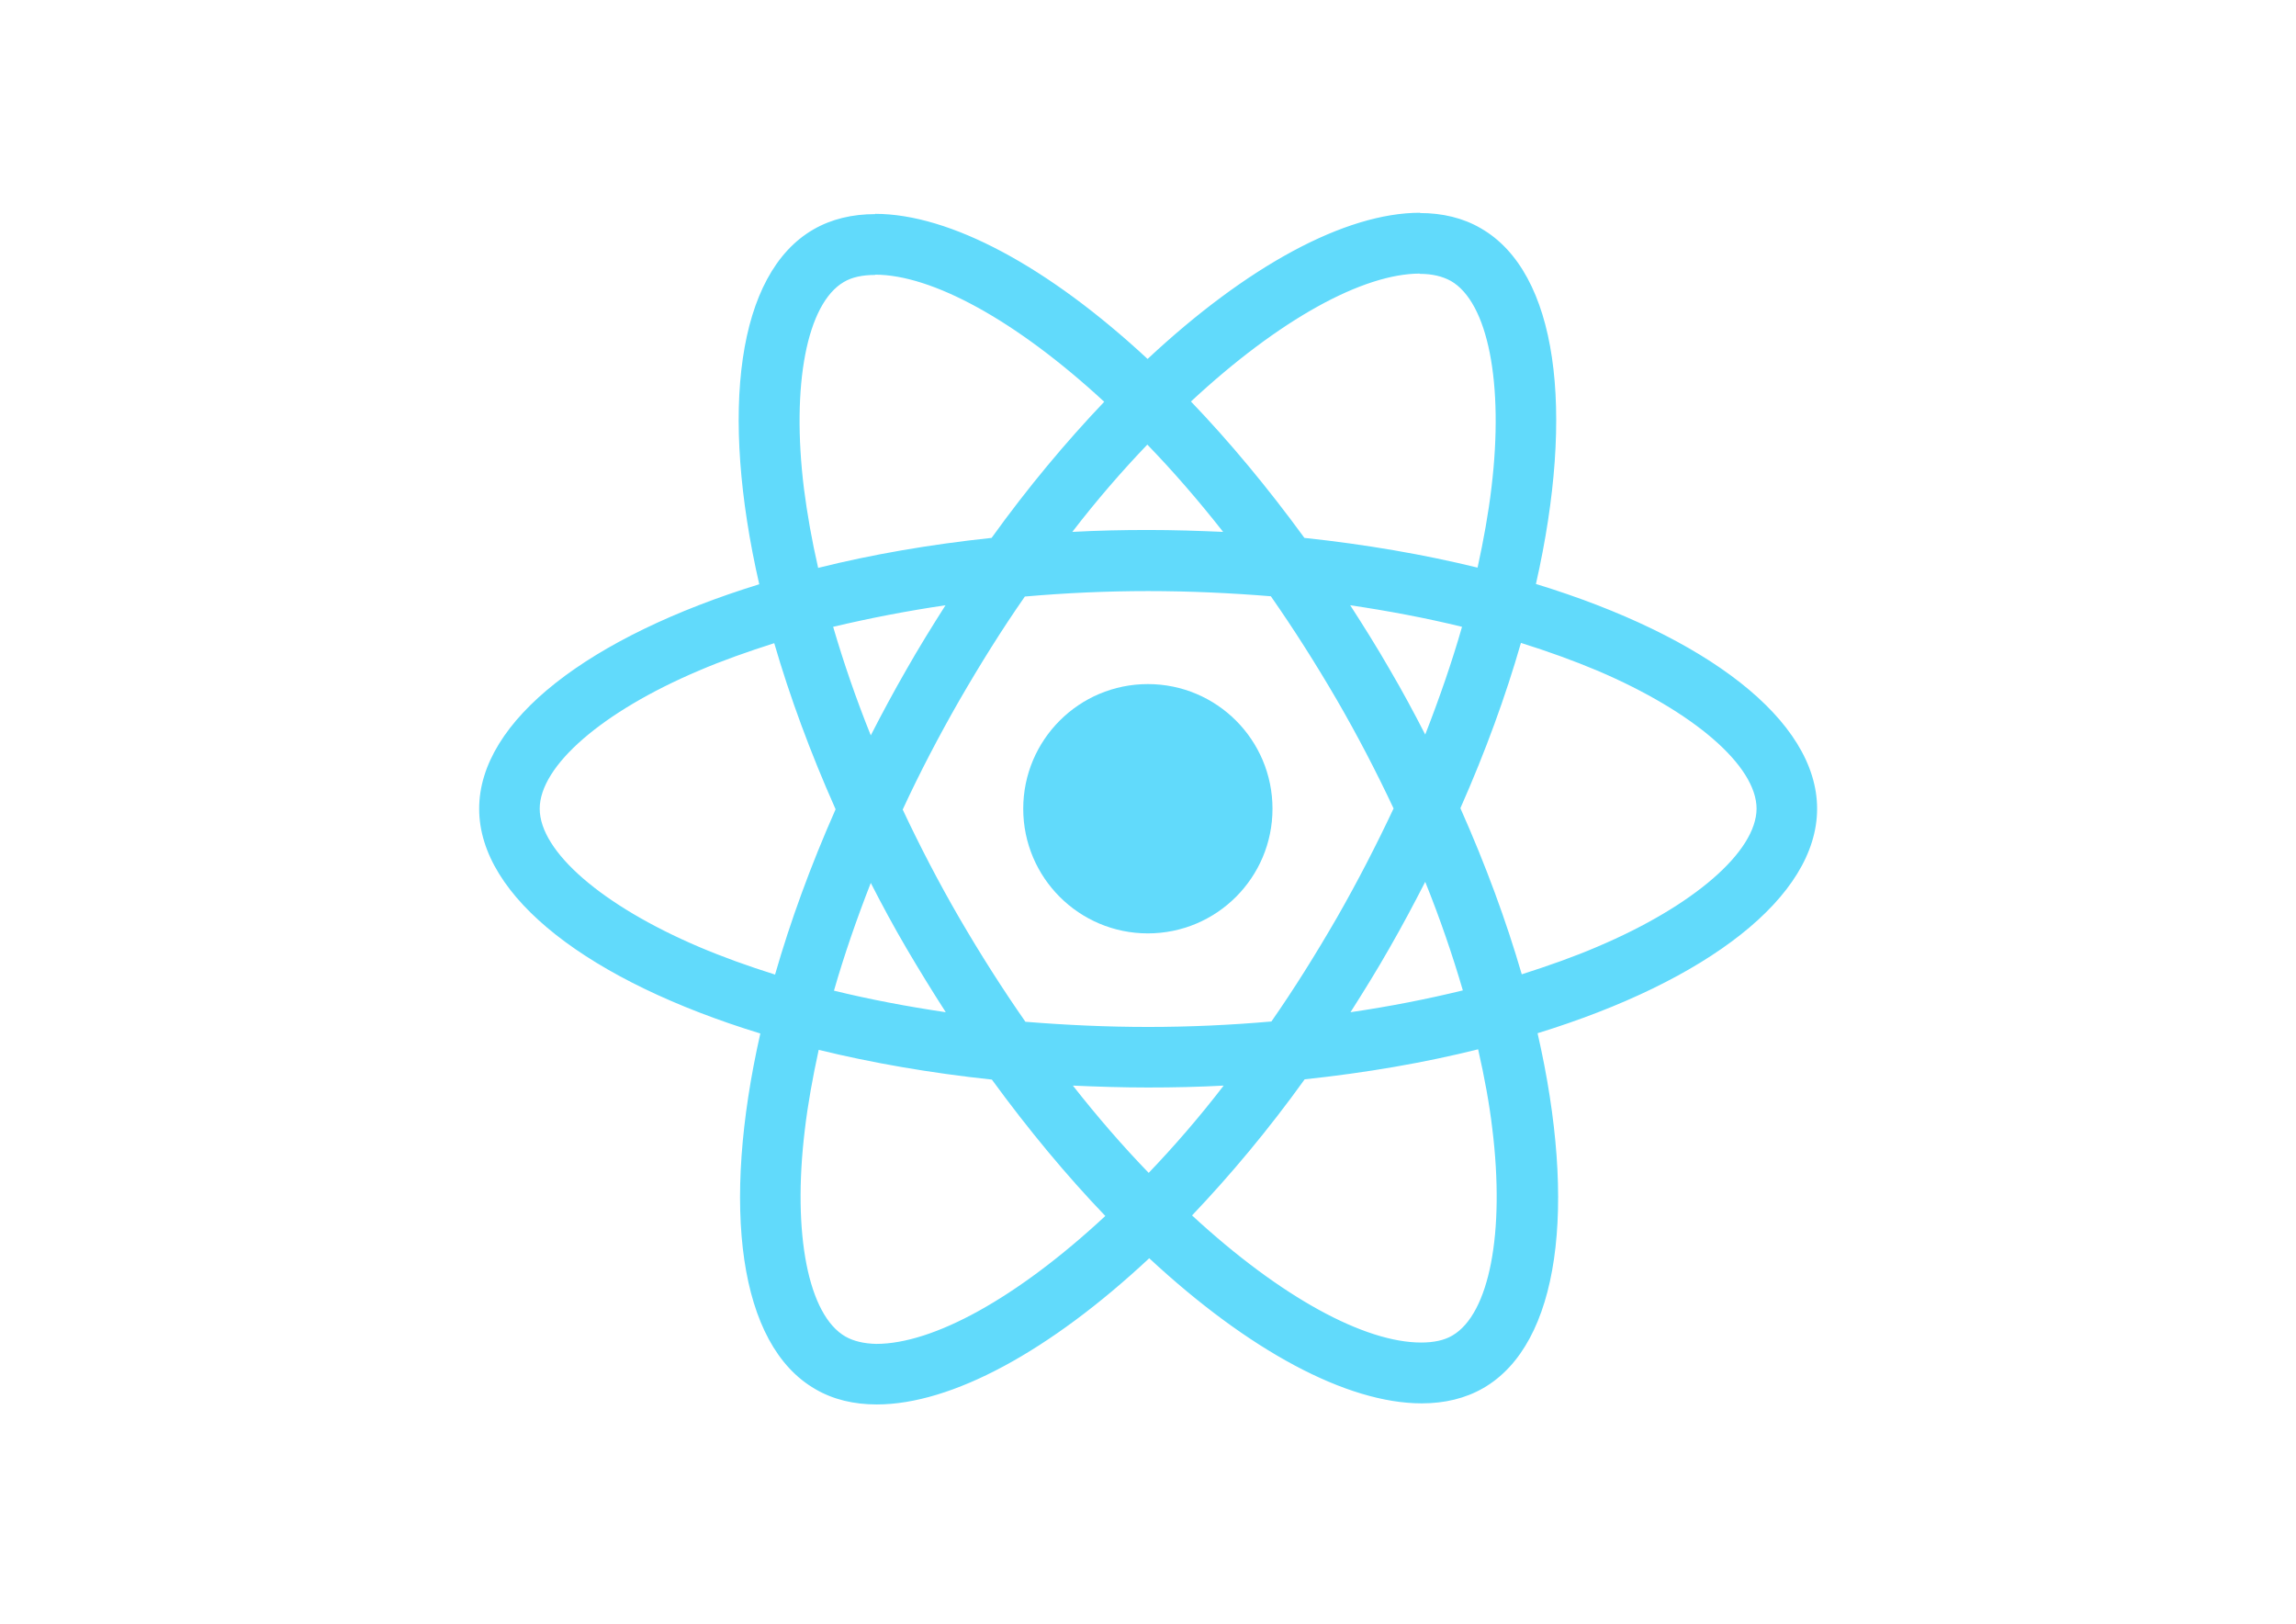
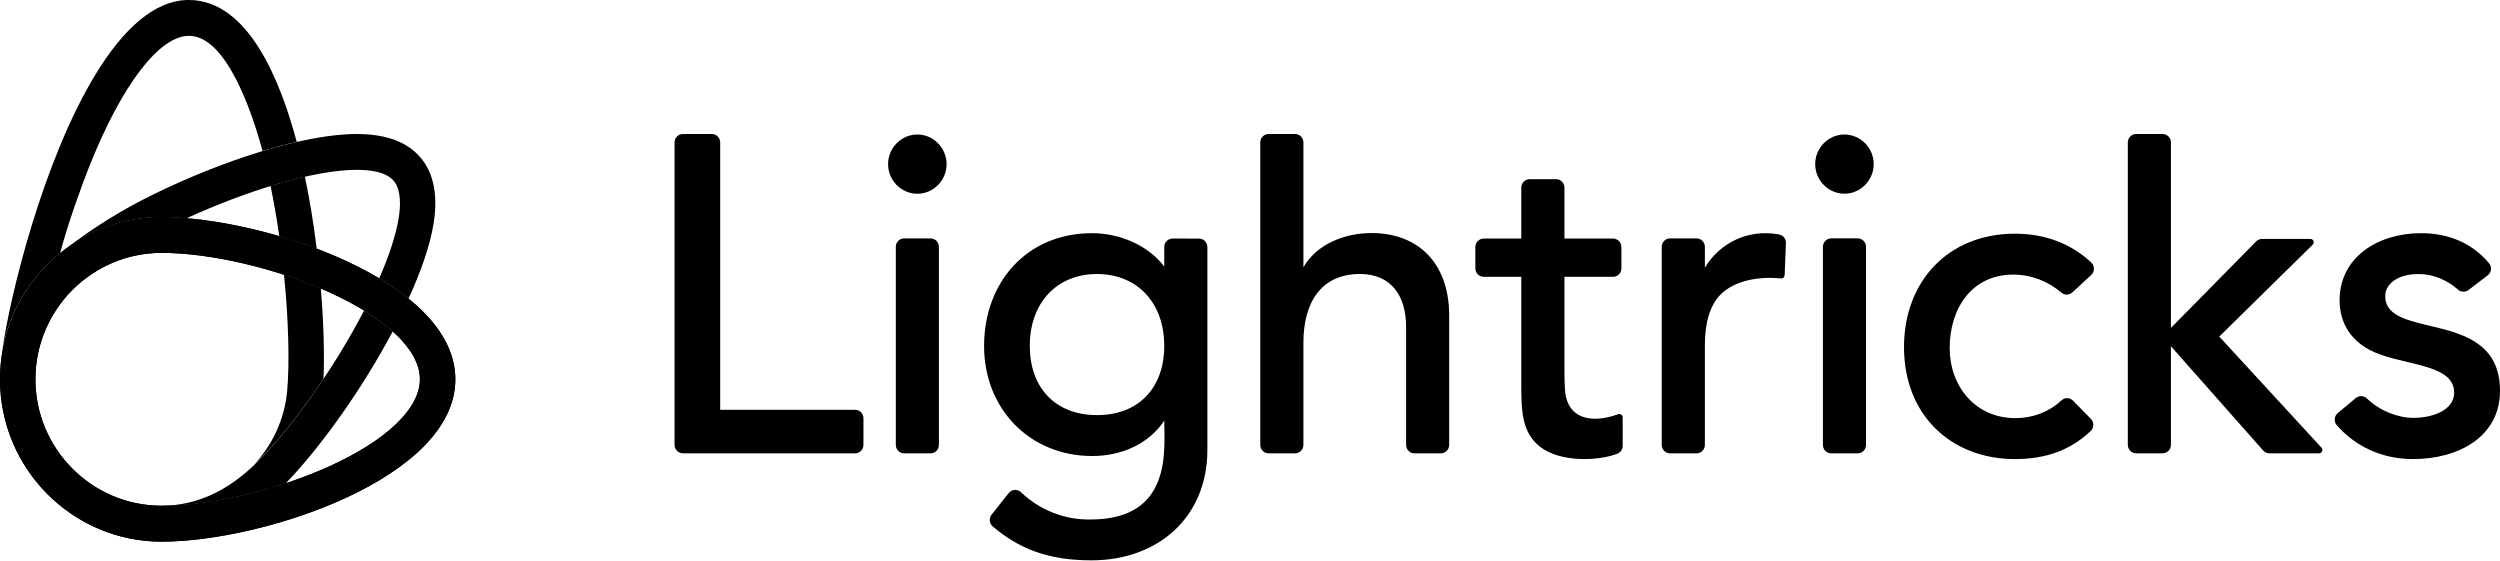
- <svg xmlns="http://www.w3.org/2000/svg" viewBox="0 0 841.9 595.3">
-   <g fill="#61DAFB">
-     <path d="M666.3 296.5c0-32.5-40.7-63.3-103.1-82.4 14.4-63.6 8-114.2-20.2-130.4-6.5-3.8-14.1-5.6-22.4-5.6v22.3c4.6 0 8.3.9 11.4 2.6 13.6 7.8 19.5 37.5 14.9 75.7-1.1 9.4-2.9 19.3-5.1 29.4-19.6-4.8-41-8.5-63.5-10.9-13.5-18.5-27.5-35.3-41.6-50 32.6-30.3 63.2-46.9 84-46.9V78c-27.5 0-63.5 19.6-99.9 53.6-36.4-33.8-72.4-53.2-99.9-53.2v22.3c20.7 0 51.4 16.5 84 46.6-14 14.7-28 31.4-41.3 49.9-22.6 2.4-44 6.1-63.6 11-2.3-10-4-19.7-5.2-29-4.7-38.2 1.1-67.9 14.6-75.8 3-1.8 6.9-2.6 11.5-2.6V78.5c-8.4 0-16 1.8-22.6 5.6-28.1 16.2-34.4 66.7-19.9 130.1-62.2 19.2-102.7 49.9-102.7 82.3 0 32.5 40.7 63.3 103.1 82.4-14.4 63.6-8 114.2 20.2 130.4 6.5 3.8 14.1 5.6 22.5 5.6 27.5 0 63.5-19.6 99.9-53.6 36.4 33.8 72.4 53.2 99.9 53.2 8.4 0 16-1.8 22.6-5.6 28.1-16.2 34.4-66.7 19.9-130.1 62-19.1 102.5-49.9 102.5-82.3zm-130.2-66.7c-3.7 12.9-8.3 26.2-13.5 39.5-4.1-8-8.4-16-13.1-24-4.6-8-9.5-15.8-14.4-23.4 14.2 2.1 27.9 4.7 41 7.9zm-45.8 106.5c-7.8 13.5-15.8 26.3-24.1 38.2-14.9 1.3-30 2-45.2 2-15.1 0-30.2-.7-45-1.9-8.3-11.9-16.4-24.6-24.2-38-7.6-13.1-14.5-26.4-20.8-39.8 6.2-13.4 13.2-26.8 20.7-39.9 7.8-13.5 15.8-26.3 24.1-38.2 14.9-1.3 30-2 45.2-2 15.1 0 30.2.7 45 1.9 8.3 11.9 16.4 24.6 24.2 38 7.6 13.1 14.5 26.4 20.8 39.8-6.3 13.4-13.2 26.8-20.7 39.9zm32.3-13c5.4 13.4 10 26.8 13.8 39.8-13.1 3.2-26.9 5.9-41.2 8 4.9-7.7 9.8-15.6 14.4-23.7 4.6-8 8.9-16.1 13-24.1zM421.2 430c-9.3-9.6-18.6-20.3-27.8-32 9 .4 18.2.7 27.5.7 9.4 0 18.7-.2 27.8-.7-9 11.7-18.3 22.4-27.5 32zm-74.4-58.9c-14.2-2.1-27.9-4.7-41-7.9 3.7-12.9 8.3-26.2 13.5-39.5 4.1 8 8.4 16 13.1 24 4.7 8 9.5 15.8 14.4 23.4zM420.7 163c9.3 9.6 18.6 20.3 27.8 32-9-.4-18.2-.7-27.5-.7-9.4 0-18.7.2-27.8.7 9-11.7 18.3-22.4 27.5-32zm-74 58.9c-4.9 7.7-9.8 15.6-14.4 23.7-4.6 8-8.9 16-13 24-5.4-13.4-10-26.8-13.8-39.8 13.1-3.1 26.9-5.8 41.2-7.9zm-90.5 125.2c-35.4-15.1-58.3-34.9-58.3-50.6 0-15.7 22.9-35.6 58.3-50.6 8.6-3.7 18-7 27.7-10.1 5.7 19.6 13.2 40 22.5 60.9-9.2 20.8-16.6 41.1-22.2 60.6-9.9-3.1-19.3-6.5-28-10.2zM310 490c-13.6-7.8-19.5-37.5-14.9-75.7 1.1-9.4 2.9-19.3 5.1-29.4 19.6 4.8 41 8.5 63.5 10.9 13.5 18.5 27.5 35.3 41.6 50-32.6 30.3-63.2 46.9-84 46.9-4.5-.1-8.3-1-11.3-2.7zm237.2-76.2c4.7 38.2-1.1 67.9-14.6 75.8-3 1.8-6.9 2.6-11.5 2.6-20.7 0-51.4-16.5-84-46.6 14-14.7 28-31.4 41.3-49.9 22.6-2.4 44-6.1 63.6-11 2.3 10.1 4.1 19.8 5.2 29.1zm38.5-66.7c-8.6 3.7-18 7-27.7 10.1-5.7-19.6-13.2-40-22.5-60.9 9.2-20.8 16.6-41.1 22.2-60.6 9.9 3.1 19.3 6.5 28.1 10.2 35.4 15.1 58.3 34.9 58.3 50.6-.1 15.7-23 35.6-58.4 50.6zM320.8 78.4z" />
-     <circle cx="420.9" cy="296.5" r="45.7" />
-     <path d="M520.5 78.1z" />
-   </g>
+ <svg xmlns="http://www.w3.org/2000/svg" width="174" height="39" viewBox="0 0 174 39" fill="none">
+   <path d="M11.246 37.699C5.047 37.699 0 32.632 0 26.403C0 20.175 5.043 15.108 11.246 15.108C18.268 15.108 31.692 19.506 31.692 26.403C31.692 33.301 18.265 37.699 11.246 37.699ZM11.246 17.6C6.404 17.6 2.465 21.549 2.465 26.399C2.465 31.25 6.404 35.199 11.246 35.199C14.64 35.199 19.198 34.136 22.849 32.49C26.901 30.663 29.226 28.443 29.226 26.399C29.226 24.352 26.901 22.136 22.849 20.309C19.194 18.663 14.64 17.6 11.246 17.6Z" fill="black" />
+   <path d="M123.95 19.381C124.012 19.389 124.079 19.369 124.129 19.326C124.18 19.283 124.207 19.224 124.211 19.157L124.301 16.921C124.312 16.626 124.11 16.37 123.825 16.319C121.651 15.91 119.668 16.933 118.659 18.633V17.181C118.659 16.854 118.398 16.591 118.074 16.591H116.239C115.916 16.591 115.655 16.854 115.655 17.181V30.964C115.655 31.291 115.916 31.554 116.239 31.554H118.074C118.398 31.554 118.659 31.291 118.659 30.964V24.041C118.659 22.463 119.009 21.29 119.703 20.55C120.712 19.471 122.571 19.227 123.95 19.381Z" fill="black" />
+   <path d="M62.931 31.554C62.608 31.554 62.348 31.29 62.348 30.964V17.181C62.348 16.855 62.608 16.591 62.931 16.591H64.764C65.087 16.591 65.347 16.855 65.347 17.181V30.964C65.347 31.29 65.087 31.554 64.764 31.554H62.931ZM63.846 13.486C62.725 13.486 61.811 12.553 61.811 11.424C61.811 10.294 62.729 9.361 63.846 9.361C64.97 9.361 65.884 10.302 65.884 11.424C65.884 12.561 64.958 13.486 63.846 13.486Z" fill="black" />
+   <path d="M127.457 31.554C127.134 31.554 126.874 31.291 126.874 30.964V17.181C126.874 16.854 127.134 16.59 127.457 16.59H129.291C129.614 16.59 129.875 16.854 129.875 17.181V30.964C129.875 31.291 129.614 31.554 129.291 31.554H127.457Z" fill="black" />
+   <path d="M157.951 31.55C157.784 31.55 157.628 31.48 157.515 31.354L151.097 24.099V30.96C151.097 31.287 150.836 31.55 150.513 31.55H148.68C148.357 31.55 148.096 31.287 148.096 30.96V9.916C148.096 9.589 148.357 9.325 148.68 9.325H150.513C150.836 9.325 151.097 9.589 151.097 9.916V22.824L157.029 16.801C157.138 16.691 157.286 16.628 157.441 16.628H160.804C160.898 16.628 160.983 16.687 161.018 16.773C161.053 16.864 161.034 16.962 160.964 17.029L154.46 23.426L161.575 31.157C161.637 31.224 161.657 31.326 161.618 31.413C161.579 31.499 161.497 31.554 161.404 31.554H157.951V31.55V31.55Z" fill="black" />
+   <path d="M98.448 31.554C98.125 31.554 97.864 31.291 97.864 30.964V22.74C97.864 20.576 96.812 19.069 94.659 19.069C91.936 19.069 90.717 21.072 90.717 23.858V30.964C90.717 31.291 90.456 31.554 90.133 31.554H88.299C87.975 31.554 87.715 31.291 87.715 30.964V9.916C87.715 9.589 87.975 9.325 88.299 9.325H90.133C90.456 9.325 90.717 9.589 90.717 9.916V18.608C91.629 16.987 93.596 16.22 95.457 16.22C98.674 16.22 100.863 18.278 100.863 21.961V30.964C100.863 31.291 100.602 31.554 100.279 31.554H98.448Z" fill="black" />
+   <path d="M47.531 31.55C47.208 31.55 46.948 31.287 46.948 30.96V9.916C46.948 9.589 47.208 9.325 47.531 9.325H49.543C49.866 9.325 50.126 9.589 50.126 9.916V28.521H59.513C59.836 28.521 60.096 28.785 60.096 29.111V30.964C60.096 31.291 59.836 31.554 59.513 31.554H47.531V31.55Z" fill="black" />
+   <path d="M145.525 29.148C145.637 29.259 145.696 29.412 145.696 29.574C145.692 29.731 145.626 29.885 145.513 29.995C144.086 31.365 142.322 31.952 140.246 31.952C135.819 31.952 132.519 28.916 132.519 24.156C132.519 19.62 135.558 16.265 140.246 16.265C142.24 16.265 144.079 16.895 145.548 18.265C145.668 18.38 145.738 18.537 145.738 18.702C145.735 18.868 145.668 19.025 145.548 19.139L144.238 20.348C144.02 20.549 143.69 20.557 143.465 20.364C142.563 19.588 141.385 19.112 140.126 19.112C137.218 19.112 135.698 21.49 135.698 24.215C135.698 26.877 137.471 29.101 140.277 29.101C141.428 29.101 142.547 28.711 143.437 27.904C143.562 27.798 143.659 27.711 143.865 27.711C144.028 27.711 144.172 27.778 144.277 27.884L145.525 29.148Z" fill="black" />
+   <path d="M166.012 20.599C166.012 19.805 166.818 19.073 168.336 19.073C169.383 19.073 170.353 19.514 171.073 20.155C171.279 20.34 171.591 20.355 171.812 20.182L173.14 19.167C173.268 19.069 173.35 18.924 173.37 18.762C173.389 18.601 173.338 18.44 173.233 18.318C172.128 16.996 170.536 16.229 168.496 16.229C165.498 16.229 162.836 17.905 162.836 20.906C162.836 22.318 163.497 23.919 165.693 24.686C167.931 25.469 170.808 25.473 170.808 27.338C170.808 28.529 169.348 29.084 167.974 29.084C166.9 29.084 165.627 28.596 164.739 27.735C164.525 27.526 164.194 27.515 163.965 27.703L162.707 28.75C162.587 28.852 162.509 28.998 162.497 29.159C162.485 29.32 162.536 29.477 162.641 29.596C163.898 31.031 165.736 31.952 167.943 31.952C171.112 31.952 174 30.398 174 27.196C173.992 21.362 166.012 23.758 166.012 20.599Z" fill="black" />
+   <path d="M108.916 27.051C108.897 26.653 108.885 26.244 108.885 25.83V19.266H112.266C112.589 19.266 112.85 19.003 112.85 18.676V17.195C112.85 16.868 112.589 16.604 112.266 16.604H108.885V13.061C108.885 12.734 108.624 12.47 108.301 12.47H106.467C106.143 12.47 105.882 12.734 105.882 13.061V16.604H103.269C102.946 16.604 102.685 16.868 102.685 17.195V18.676C102.685 19.003 102.946 19.266 103.269 19.266H105.882V26.827C105.882 28.65 105.945 30.122 107.183 31.091C108.581 32.186 111.218 32.103 112.565 31.579C112.791 31.493 112.939 31.272 112.939 31.028V29.047C112.939 28.969 112.9 28.898 112.838 28.855C112.776 28.811 112.698 28.799 112.624 28.827C110.762 29.512 109.021 29.169 108.916 27.051Z" fill="black" />
+   <path d="M81.617 16.602C81.294 16.602 81.033 16.866 81.033 17.192V18.552C79.892 17.039 77.871 16.229 76.018 16.229C71.412 16.229 68.492 19.697 68.492 24.076C68.492 28.476 71.685 31.739 76.018 31.739C77.965 31.739 79.923 30.96 81.033 29.273C81.033 31.341 81.605 36.157 75.894 36.157C74.079 36.189 72.351 35.493 71.062 34.259C70.945 34.145 70.782 34.086 70.622 34.097C70.459 34.109 70.307 34.188 70.206 34.318L69.014 35.819C68.816 36.067 68.851 36.433 69.092 36.637C70.86 38.147 72.892 39 75.956 39C80.636 39 84.034 35.973 84.034 31.31V17.196C84.034 16.87 83.774 16.606 83.451 16.606L81.617 16.602ZM76.353 28.892C73.425 28.892 71.673 26.958 71.673 24.076C71.673 21.014 73.612 19.071 76.353 19.071C79.109 19.071 81.033 21.029 81.033 24.076C81.033 26.958 79.285 28.892 76.353 28.892Z" fill="black" />
+   <path d="M4.189 17.607C4.703 15.608 5.77 12.678 6.268 11.447C8.526 5.841 11.1 2.494 13.156 2.494C15.784 2.494 17.583 7.938 18.272 10.51C19.082 10.267 19.881 10.05 20.651 9.873C19.565 5.794 17.342 0 13.14 0C8.3 0 4.453 8.347 2.207 15.691C1.136 19.196 0.423 22.472 0.143 24.506C0.614 21.729 2.094 19.298 4.189 17.607Z" fill="black" />
+   <path d="M19.439 16.445C20.316 16.702 21.188 16.99 22.045 17.313C21.841 15.657 21.567 13.953 21.219 12.289C20.453 12.463 19.651 12.683 18.829 12.932C19.068 14.091 19.271 15.27 19.439 16.445Z" fill="black" />
+   <path d="M22.329 20.074C21.505 19.727 20.646 19.408 19.767 19.121C20.091 22.343 20.154 25.298 19.99 27.174C19.814 29.199 18.935 31.023 17.614 32.422C19.13 30.992 20.888 28.801 22.517 26.37C22.583 24.751 22.537 22.537 22.329 20.074Z" fill="black" />
+   <path d="M19.882 33.646C22.368 31.071 25.236 27.024 27.333 23.067C26.78 22.571 26.115 22.087 25.341 21.614C23.236 25.669 20.197 29.937 17.758 32.299C15.867 34.13 13.731 35.197 11.183 35.205C13.949 35.217 17.209 34.524 19.882 33.646Z" fill="black" />
+   <path d="M11.246 37.699C5.047 37.699 0 32.632 0 26.403C0 20.175 5.043 15.108 11.246 15.108C18.268 15.108 31.692 19.506 31.692 26.403C31.692 33.301 18.265 37.699 11.246 37.699ZM11.246 17.6C6.404 17.6 2.465 21.549 2.465 26.399C2.465 31.25 6.404 35.199 11.246 35.199C14.64 35.199 19.198 34.136 22.849 32.49C26.901 30.663 29.226 28.443 29.226 26.399C29.226 24.352 26.901 22.136 22.849 20.309C19.194 18.663 14.64 17.6 11.246 17.6Z" fill="black" />
+   <path d="M11.251 15.109C11.791 15.109 12.374 15.137 12.984 15.192C17.115 13.307 21.806 11.819 24.853 11.819C25.727 11.827 26.905 11.941 27.441 12.636C27.927 13.268 27.88 14.351 27.752 15.149C27.558 16.374 27.072 17.823 26.396 19.37C27.157 19.825 27.904 20.351 28.436 20.783C29.306 18.875 29.94 17.061 30.181 15.541C30.488 13.605 30.193 12.074 29.291 10.994C28.215 9.699 26.532 9.337 24.857 9.325C21.064 9.325 15.335 11.238 10.594 13.57C8.484 14.603 6.482 15.855 4.609 17.289C6.478 15.922 8.771 15.109 11.251 15.109Z" fill="black" />
+   <path d="M128.372 13.482C127.252 13.482 126.338 12.55 126.338 11.421C126.338 10.293 127.256 9.361 128.372 9.361C129.496 9.361 130.411 10.301 130.411 11.421C130.407 12.558 129.485 13.482 128.372 13.482Z" fill="black" />
</svg>
